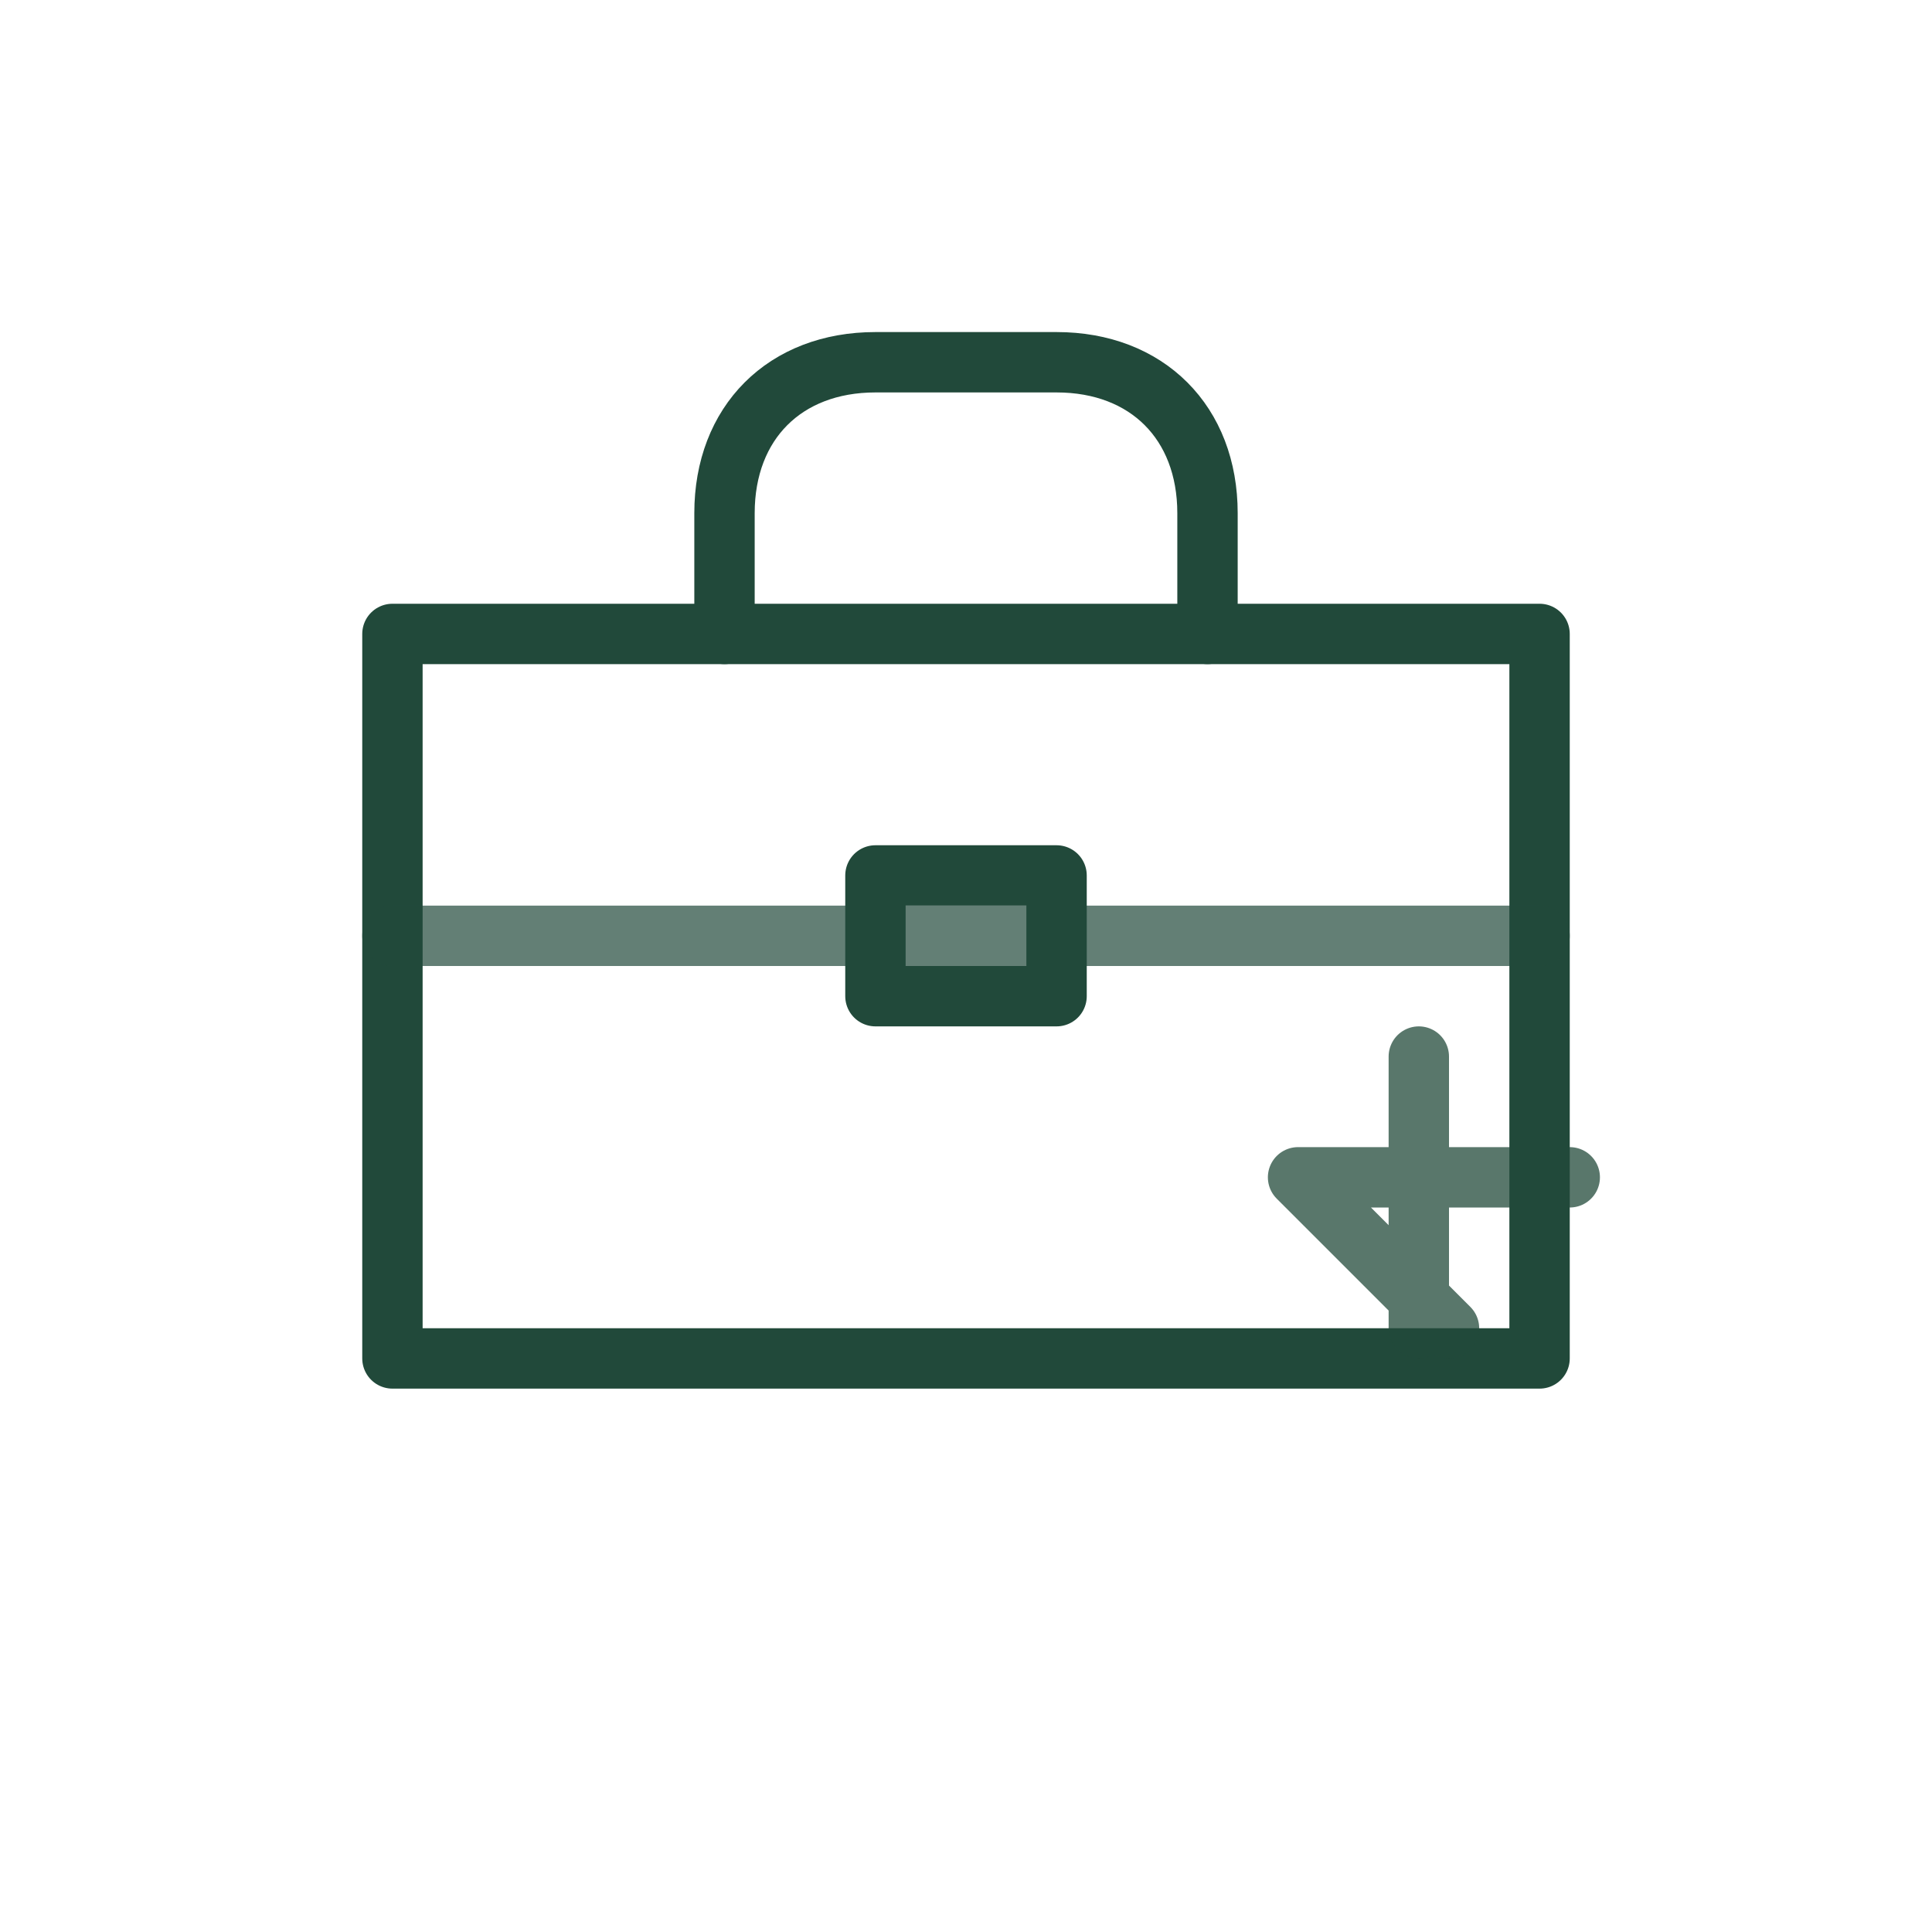
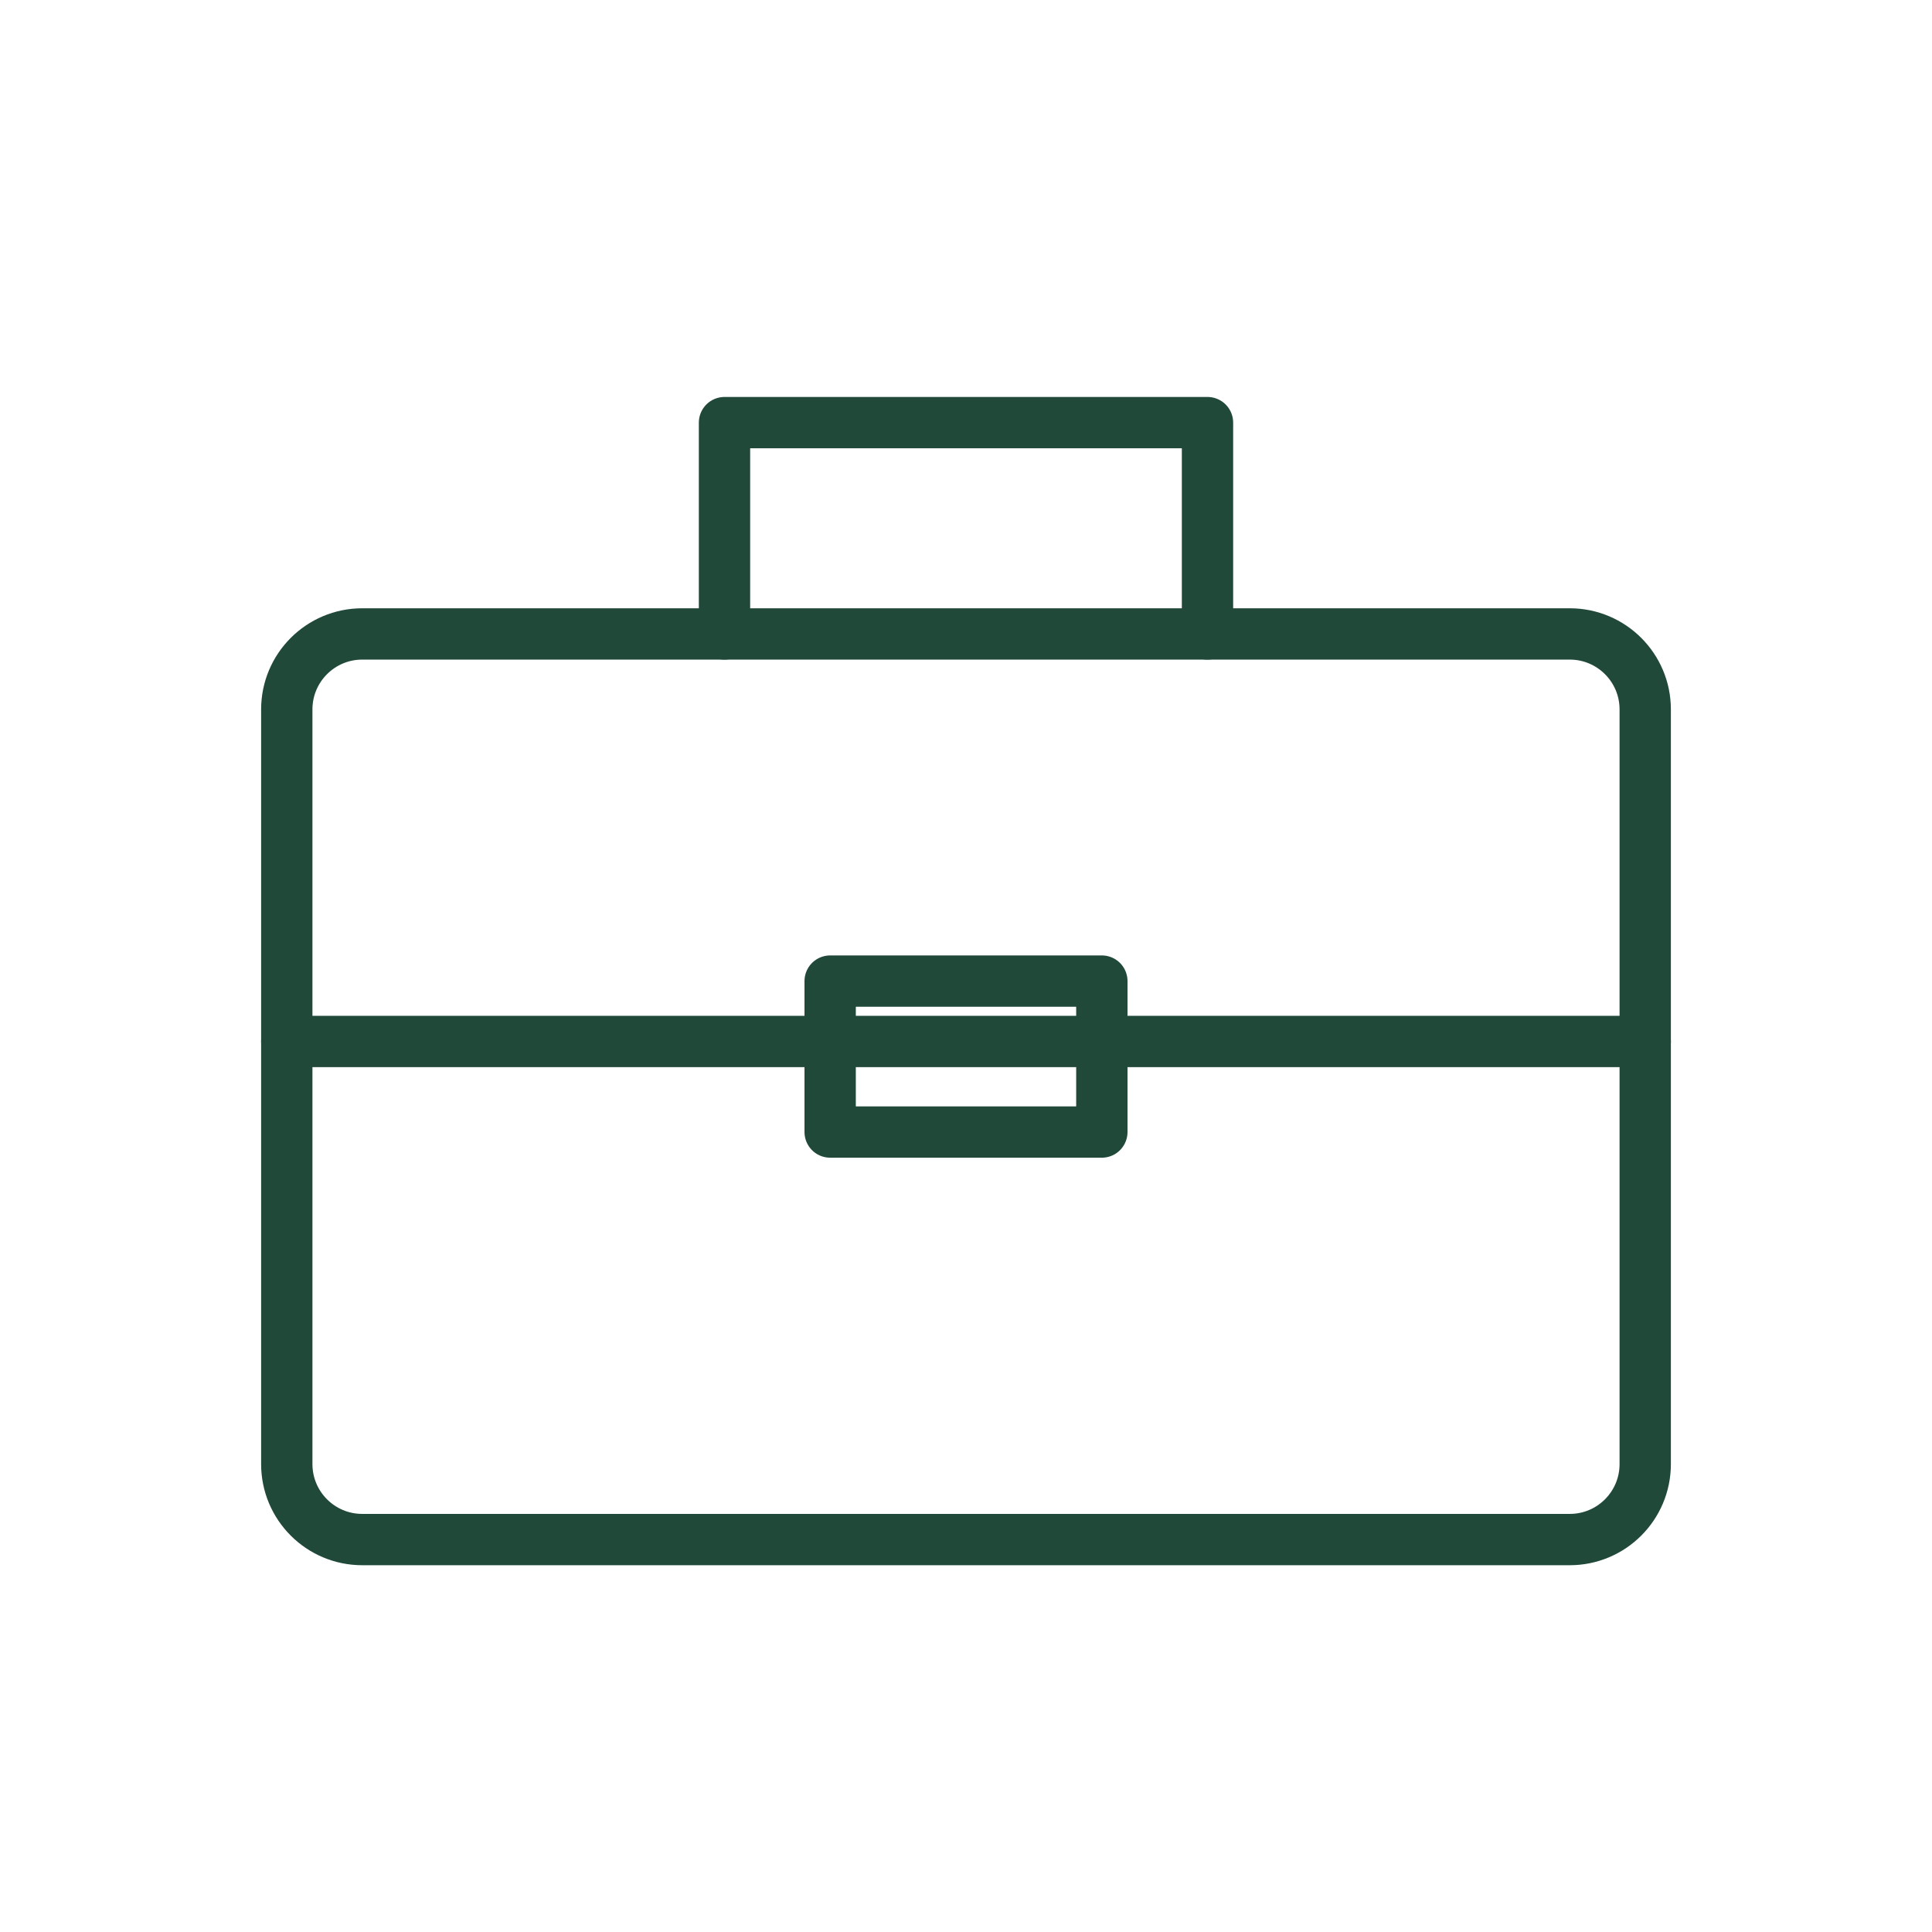
- <svg xmlns="http://www.w3.org/2000/svg" viewBox="0 0 128 128" fill="none">
-   <g stroke="#21493a" stroke-width="4" stroke-linecap="round" stroke-linejoin="round">
-     <path d="M26 42h76v48H26z" />
-     <path d="M48 42v-8c0-6 4-10 10-10h12c6 0 10 4 10 10v8" />
-     <path d="M26 62h76" opacity=".7" />
-     <path d="M58 58h12v8H58z" />
-     <path d="M86 78l10 10M94 70v18M86 78h18" opacity=".75" />
+ <svg xmlns="http://www.w3.org/2000/svg" viewBox="0 0 128 128" fill="none" role="img">
+   <g stroke="#21493a" stroke-width="3.4" stroke-linecap="round" stroke-linejoin="round">
+     <rect x="19" y="42" width="90" height="60" rx="5" />
+     <path d="M48 42V28h32v14M19 69h90M55 65h18v10H55z" />
  </g>
</svg>
